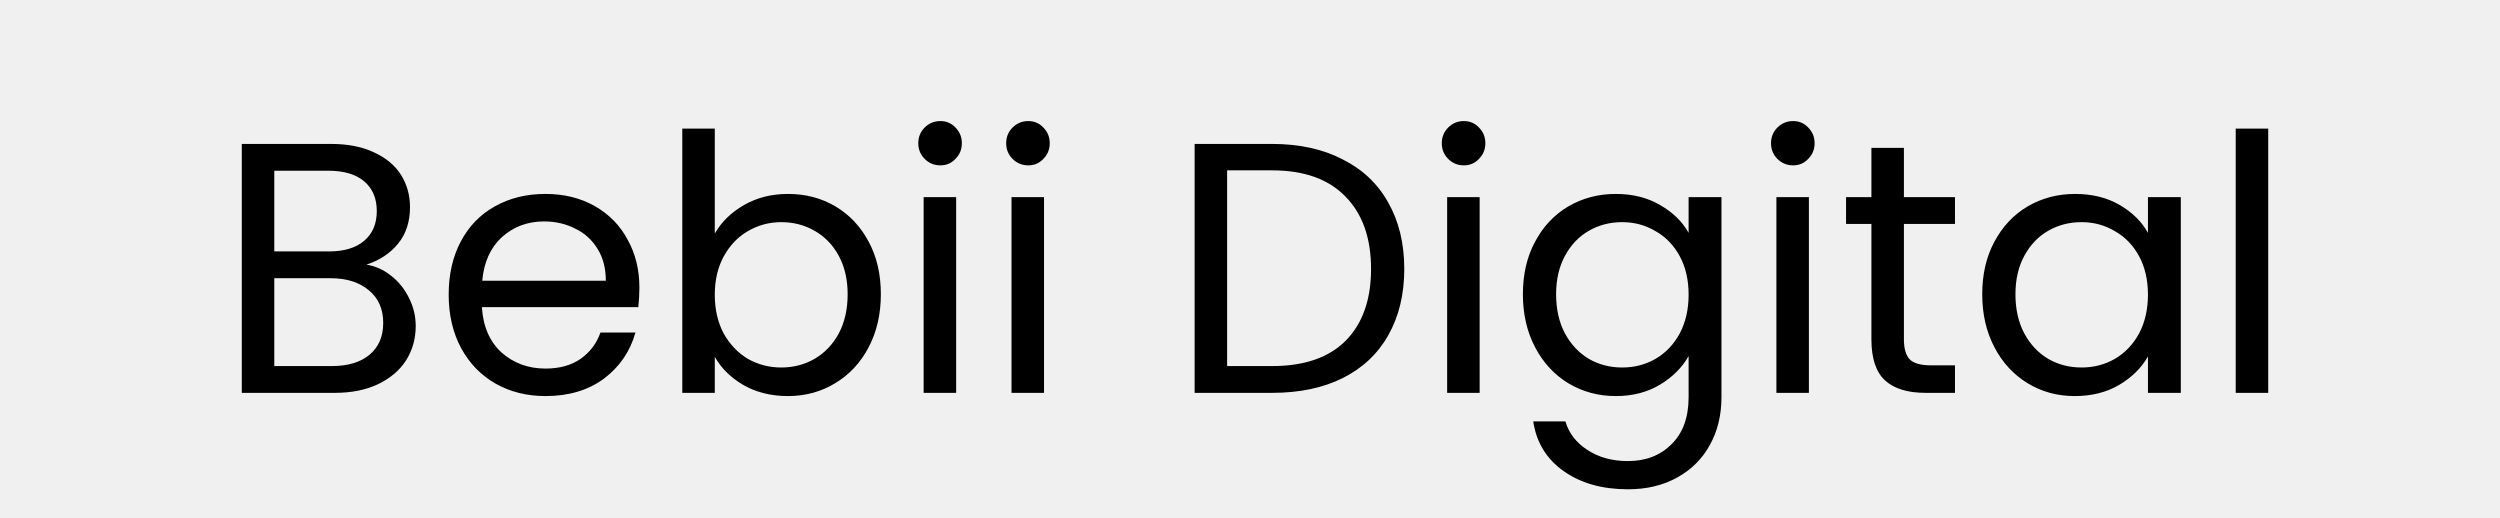
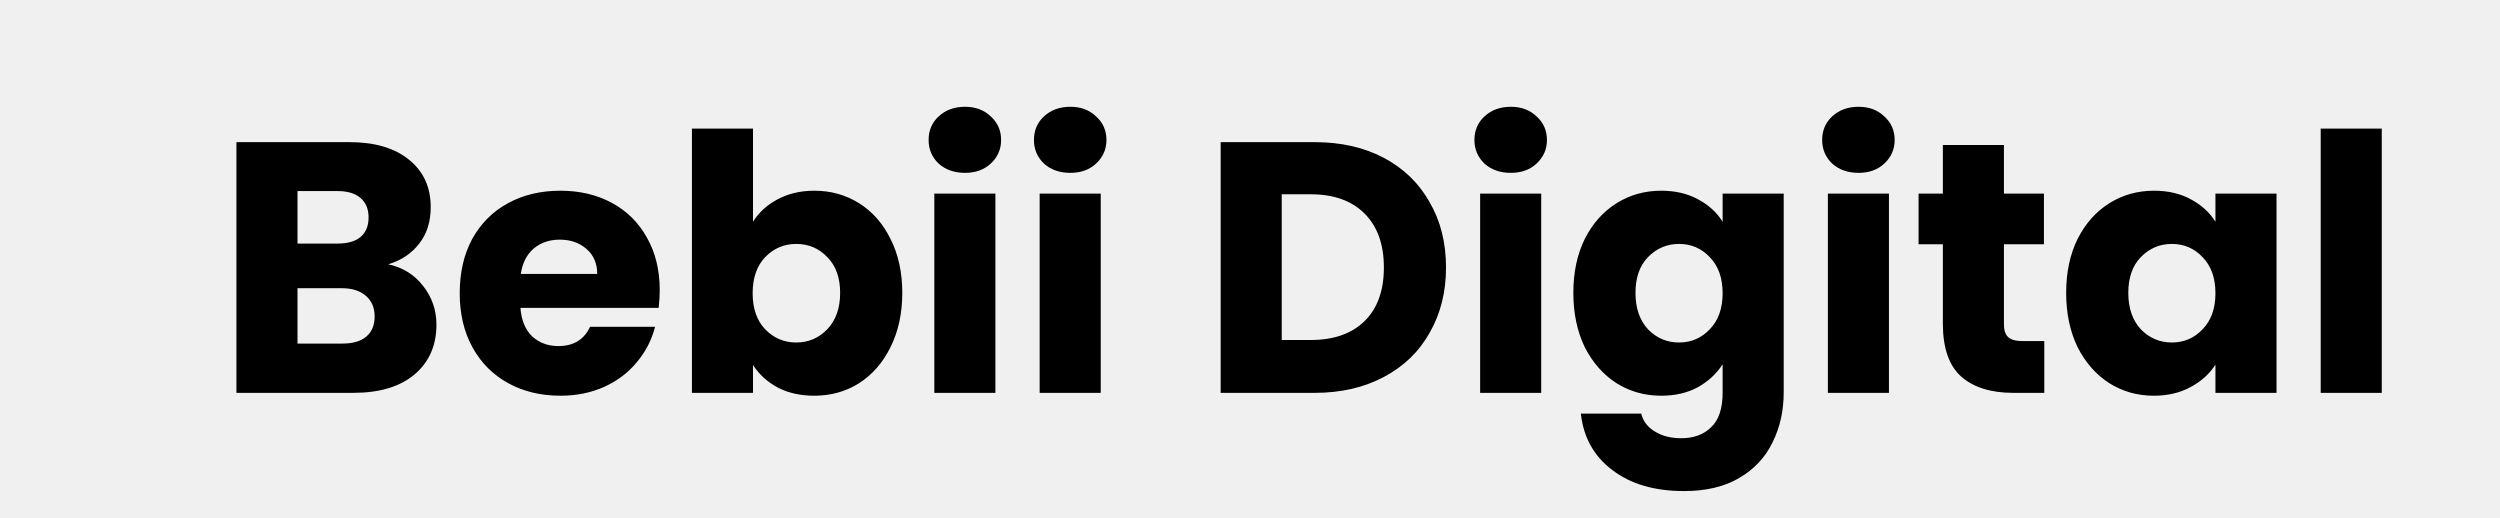
<svg xmlns="http://www.w3.org/2000/svg" width="140" height="29" viewBox="0 0 140 29" fill="none">
  <g clip-path="url(#clip0_1515_662)">
-     <path d="M20.52 14.82C21.027 14.9 21.487 15.107 21.9 15.44C22.327 15.773 22.66 16.187 22.9 16.68C23.153 17.173 23.28 17.7 23.28 18.26C23.28 18.967 23.1 19.607 22.74 20.18C22.38 20.74 21.853 21.187 21.16 21.52C20.48 21.84 19.673 22 18.74 22H13.54V8.06H18.54C19.487 8.06 20.293 8.22 20.96 8.54C21.627 8.847 22.127 9.267 22.46 9.8C22.793 10.333 22.96 10.933 22.96 11.6C22.96 12.427 22.733 13.113 22.28 13.66C21.84 14.193 21.253 14.58 20.52 14.82ZM15.36 14.08H18.42C19.273 14.08 19.933 13.88 20.4 13.48C20.867 13.08 21.1 12.527 21.1 11.82C21.1 11.113 20.867 10.56 20.4 10.16C19.933 9.76 19.26 9.56 18.38 9.56H15.36V14.08ZM18.58 20.5C19.487 20.5 20.193 20.287 20.7 19.86C21.207 19.433 21.46 18.84 21.46 18.08C21.46 17.307 21.193 16.7 20.66 16.26C20.127 15.807 19.413 15.58 18.52 15.58H15.36V20.5H18.58ZM35.806 16.1C35.806 16.447 35.786 16.813 35.746 17.2H26.986C27.052 18.28 27.419 19.127 28.086 19.74C28.766 20.34 29.586 20.64 30.546 20.64C31.332 20.64 31.986 20.46 32.506 20.1C33.039 19.727 33.412 19.233 33.626 18.62H35.586C35.292 19.673 34.706 20.533 33.826 21.2C32.946 21.853 31.852 22.18 30.546 22.18C29.506 22.18 28.572 21.947 27.746 21.48C26.932 21.013 26.292 20.353 25.826 19.5C25.359 18.633 25.126 17.633 25.126 16.5C25.126 15.367 25.352 14.373 25.806 13.52C26.259 12.667 26.892 12.013 27.706 11.56C28.532 11.093 29.479 10.86 30.546 10.86C31.586 10.86 32.506 11.087 33.306 11.54C34.106 11.993 34.719 12.62 35.146 13.42C35.586 14.207 35.806 15.1 35.806 16.1ZM33.926 15.72C33.926 15.027 33.772 14.433 33.466 13.94C33.159 13.433 32.739 13.053 32.206 12.8C31.686 12.533 31.106 12.4 30.466 12.4C29.546 12.4 28.759 12.693 28.106 13.28C27.466 13.867 27.099 14.68 27.006 15.72H33.926ZM40.028 13.08C40.401 12.427 40.948 11.893 41.668 11.48C42.388 11.067 43.208 10.86 44.128 10.86C45.115 10.86 46.001 11.093 46.788 11.56C47.575 12.027 48.195 12.687 48.648 13.54C49.101 14.38 49.328 15.36 49.328 16.48C49.328 17.587 49.101 18.573 48.648 19.44C48.195 20.307 47.568 20.98 46.768 21.46C45.981 21.94 45.101 22.18 44.128 22.18C43.181 22.18 42.348 21.973 41.628 21.56C40.921 21.147 40.388 20.62 40.028 19.98V22H38.208V7.2H40.028V13.08ZM47.468 16.48C47.468 15.653 47.301 14.933 46.968 14.32C46.635 13.707 46.181 13.24 45.608 12.92C45.048 12.6 44.428 12.44 43.748 12.44C43.081 12.44 42.461 12.607 41.888 12.94C41.328 13.26 40.875 13.733 40.528 14.36C40.195 14.973 40.028 15.687 40.028 16.5C40.028 17.327 40.195 18.053 40.528 18.68C40.875 19.293 41.328 19.767 41.888 20.1C42.461 20.42 43.081 20.58 43.748 20.58C44.428 20.58 45.048 20.42 45.608 20.1C46.181 19.767 46.635 19.293 46.968 18.68C47.301 18.053 47.468 17.32 47.468 16.48ZM52.664 9.26C52.317 9.26 52.024 9.14 51.784 8.9C51.544 8.66 51.424 8.367 51.424 8.02C51.424 7.673 51.544 7.38 51.784 7.14C52.024 6.9 52.317 6.78 52.664 6.78C52.997 6.78 53.277 6.9 53.504 7.14C53.744 7.38 53.864 7.673 53.864 8.02C53.864 8.367 53.744 8.66 53.504 8.9C53.277 9.14 52.997 9.26 52.664 9.26ZM53.544 11.04V22H51.724V11.04H53.544ZM57.586 9.26C57.239 9.26 56.946 9.14 56.706 8.9C56.465 8.66 56.346 8.367 56.346 8.02C56.346 7.673 56.465 7.38 56.706 7.14C56.946 6.9 57.239 6.78 57.586 6.78C57.919 6.78 58.199 6.9 58.425 7.14C58.666 7.38 58.785 7.673 58.785 8.02C58.785 8.367 58.666 8.66 58.425 8.9C58.199 9.14 57.919 9.26 57.586 9.26ZM58.465 11.04V22H56.645V11.04H58.465ZM71.239 8.06C72.759 8.06 74.073 8.347 75.179 8.92C76.299 9.48 77.153 10.287 77.739 11.34C78.339 12.393 78.639 13.633 78.639 15.06C78.639 16.487 78.339 17.727 77.739 18.78C77.153 19.82 76.299 20.62 75.179 21.18C74.073 21.727 72.759 22 71.239 22H66.899V8.06H71.239ZM71.239 20.5C73.039 20.5 74.413 20.027 75.359 19.08C76.306 18.12 76.779 16.78 76.779 15.06C76.779 13.327 76.299 11.973 75.339 11C74.393 10.027 73.026 9.54 71.239 9.54H68.719V20.5H71.239ZM81.98 9.26C81.633 9.26 81.34 9.14 81.1 8.9C80.86 8.66 80.74 8.367 80.74 8.02C80.74 7.673 80.86 7.38 81.1 7.14C81.34 6.9 81.633 6.78 81.98 6.78C82.313 6.78 82.593 6.9 82.82 7.14C83.06 7.38 83.18 7.673 83.18 8.02C83.18 8.367 83.06 8.66 82.82 8.9C82.593 9.14 82.313 9.26 81.98 9.26ZM82.86 11.04V22H81.04V11.04H82.86ZM90.482 10.86C91.428 10.86 92.255 11.067 92.962 11.48C93.682 11.893 94.215 12.413 94.562 13.04V11.04H96.402V22.24C96.402 23.24 96.189 24.127 95.762 24.9C95.335 25.687 94.722 26.3 93.922 26.74C93.135 27.18 92.215 27.4 91.162 27.4C89.722 27.4 88.522 27.06 87.562 26.38C86.602 25.7 86.035 24.773 85.862 23.6H87.662C87.862 24.267 88.275 24.8 88.902 25.2C89.528 25.613 90.282 25.82 91.162 25.82C92.162 25.82 92.975 25.507 93.602 24.88C94.242 24.253 94.562 23.373 94.562 22.24V19.94C94.202 20.58 93.668 21.113 92.962 21.54C92.255 21.967 91.428 22.18 90.482 22.18C89.508 22.18 88.622 21.94 87.822 21.46C87.035 20.98 86.415 20.307 85.962 19.44C85.508 18.573 85.282 17.587 85.282 16.48C85.282 15.36 85.508 14.38 85.962 13.54C86.415 12.687 87.035 12.027 87.822 11.56C88.622 11.093 89.508 10.86 90.482 10.86ZM94.562 16.5C94.562 15.673 94.395 14.953 94.062 14.34C93.728 13.727 93.275 13.26 92.702 12.94C92.142 12.607 91.522 12.44 90.842 12.44C90.162 12.44 89.542 12.6 88.982 12.92C88.422 13.24 87.975 13.707 87.642 14.32C87.308 14.933 87.142 15.653 87.142 16.48C87.142 17.32 87.308 18.053 87.642 18.68C87.975 19.293 88.422 19.767 88.982 20.1C89.542 20.42 90.162 20.58 90.842 20.58C91.522 20.58 92.142 20.42 92.702 20.1C93.275 19.767 93.728 19.293 94.062 18.68C94.395 18.053 94.562 17.327 94.562 16.5ZM100.418 9.26C100.071 9.26 99.778 9.14 99.537 8.9C99.297 8.66 99.177 8.367 99.177 8.02C99.177 7.673 99.297 7.38 99.537 7.14C99.778 6.9 100.071 6.78 100.418 6.78C100.751 6.78 101.031 6.9 101.258 7.14C101.498 7.38 101.618 7.673 101.618 8.02C101.618 8.367 101.498 8.66 101.258 8.9C101.031 9.14 100.751 9.26 100.418 9.26ZM101.298 11.04V22H99.478V11.04H101.298ZM106.619 12.54V19C106.619 19.533 106.733 19.913 106.959 20.14C107.186 20.353 107.579 20.46 108.139 20.46H109.479V22H107.839C106.826 22 106.066 21.767 105.559 21.3C105.053 20.833 104.799 20.067 104.799 19V12.54H103.379V11.04H104.799V8.28H106.619V11.04H109.479V12.54H106.619ZM111.005 16.48C111.005 15.36 111.231 14.38 111.685 13.54C112.138 12.687 112.758 12.027 113.545 11.56C114.345 11.093 115.231 10.86 116.205 10.86C117.165 10.86 117.998 11.067 118.705 11.48C119.411 11.893 119.938 12.413 120.285 13.04V11.04H122.125V22H120.285V19.96C119.925 20.6 119.385 21.133 118.665 21.56C117.958 21.973 117.131 22.18 116.185 22.18C115.211 22.18 114.331 21.94 113.545 21.46C112.758 20.98 112.138 20.307 111.685 19.44C111.231 18.573 111.005 17.587 111.005 16.48ZM120.285 16.5C120.285 15.673 120.118 14.953 119.785 14.34C119.451 13.727 118.998 13.26 118.425 12.94C117.865 12.607 117.245 12.44 116.565 12.44C115.885 12.44 115.265 12.6 114.705 12.92C114.145 13.24 113.698 13.707 113.365 14.32C113.031 14.933 112.865 15.653 112.865 16.48C112.865 17.32 113.031 18.053 113.365 18.68C113.698 19.293 114.145 19.767 114.705 20.1C115.265 20.42 115.885 20.58 116.565 20.58C117.245 20.58 117.865 20.42 118.425 20.1C118.998 19.767 119.451 19.293 119.785 18.68C120.118 18.053 120.285 17.327 120.285 16.5ZM127.02 7.2V22H125.2V7.2H127.02Z" fill="black" />
+     <path d="M21.74 14.8C22.553 14.973 23.207 15.38 23.7 16.02C24.193 16.647 24.44 17.367 24.44 18.18C24.44 19.353 24.027 20.287 23.2 20.98C22.387 21.66 21.247 22 19.78 22H13.24V7.96H19.56C20.987 7.96 22.1 8.287 22.9 8.94C23.713 9.593 24.12 10.48 24.12 11.6C24.12 12.427 23.9 13.113 23.46 13.66C23.033 14.207 22.46 14.587 21.74 14.8ZM16.66 13.64H18.9C19.46 13.64 19.887 13.52 20.18 13.28C20.487 13.027 20.64 12.66 20.64 12.18C20.64 11.7 20.487 11.333 20.18 11.08C19.887 10.827 19.46 10.7 18.9 10.7H16.66V13.64ZM19.18 19.24C19.753 19.24 20.193 19.113 20.5 18.86C20.82 18.593 20.98 18.213 20.98 17.72C20.98 17.227 20.813 16.84 20.48 16.56C20.16 16.28 19.713 16.14 19.14 16.14H16.66V19.24H19.18ZM36.944 16.24C36.944 16.56 36.924 16.893 36.884 17.24H29.144C29.197 17.933 29.417 18.467 29.804 18.84C30.204 19.2 30.69 19.38 31.264 19.38C32.117 19.38 32.71 19.02 33.044 18.3H36.684C36.497 19.033 36.157 19.693 35.664 20.28C35.184 20.867 34.577 21.327 33.844 21.66C33.11 21.993 32.29 22.16 31.384 22.16C30.29 22.16 29.317 21.927 28.464 21.46C27.61 20.993 26.944 20.327 26.464 19.46C25.984 18.593 25.744 17.58 25.744 16.42C25.744 15.26 25.977 14.247 26.444 13.38C26.924 12.513 27.59 11.847 28.444 11.38C29.297 10.913 30.277 10.68 31.384 10.68C32.464 10.68 33.424 10.907 34.264 11.36C35.104 11.813 35.757 12.46 36.224 13.3C36.704 14.14 36.944 15.12 36.944 16.24ZM33.444 15.34C33.444 14.753 33.244 14.287 32.844 13.94C32.444 13.593 31.944 13.42 31.344 13.42C30.77 13.42 30.284 13.587 29.884 13.92C29.497 14.253 29.257 14.727 29.164 15.34H33.444ZM42.168 12.42C42.488 11.9 42.948 11.48 43.548 11.16C44.148 10.84 44.834 10.68 45.608 10.68C46.528 10.68 47.361 10.913 48.108 11.38C48.855 11.847 49.441 12.513 49.868 13.38C50.308 14.247 50.528 15.253 50.528 16.4C50.528 17.547 50.308 18.56 49.868 19.44C49.441 20.307 48.855 20.98 48.108 21.46C47.361 21.927 46.528 22.16 45.608 22.16C44.821 22.16 44.135 22.007 43.548 21.7C42.961 21.38 42.501 20.96 42.168 20.44V22H38.748V7.2H42.168V12.42ZM47.048 16.4C47.048 15.547 46.808 14.88 46.328 14.4C45.861 13.907 45.281 13.66 44.588 13.66C43.908 13.66 43.328 13.907 42.848 14.4C42.381 14.893 42.148 15.567 42.148 16.42C42.148 17.273 42.381 17.947 42.848 18.44C43.328 18.933 43.908 19.18 44.588 19.18C45.268 19.18 45.848 18.933 46.328 18.44C46.808 17.933 47.048 17.253 47.048 16.4ZM54.042 9.68C53.442 9.68 52.949 9.507 52.562 9.16C52.189 8.8 52.002 8.36 52.002 7.84C52.002 7.307 52.189 6.867 52.562 6.52C52.949 6.16 53.442 5.98 54.042 5.98C54.629 5.98 55.109 6.16 55.482 6.52C55.869 6.867 56.062 7.307 56.062 7.84C56.062 8.36 55.869 8.8 55.482 9.16C55.109 9.507 54.629 9.68 54.042 9.68ZM55.742 10.84V22H52.322V10.84H55.742ZM59.941 9.68C59.34 9.68 58.847 9.507 58.461 9.16C58.087 8.8 57.901 8.36 57.901 7.84C57.901 7.307 58.087 6.867 58.461 6.52C58.847 6.16 59.34 5.98 59.941 5.98C60.527 5.98 61.007 6.16 61.38 6.52C61.767 6.867 61.961 7.307 61.961 7.84C61.961 8.36 61.767 8.8 61.38 9.16C61.007 9.507 60.527 9.68 59.941 9.68ZM61.641 10.84V22H58.221V10.84H61.641ZM73.617 7.96C75.097 7.96 76.391 8.253 77.497 8.84C78.604 9.427 79.457 10.253 80.057 11.32C80.671 12.373 80.977 13.593 80.977 14.98C80.977 16.353 80.671 17.573 80.057 18.64C79.457 19.707 78.597 20.533 77.477 21.12C76.371 21.707 75.084 22 73.617 22H68.357V7.96H73.617ZM73.397 19.04C74.691 19.04 75.697 18.687 76.417 17.98C77.137 17.273 77.497 16.273 77.497 14.98C77.497 13.687 77.137 12.68 76.417 11.96C75.697 11.24 74.691 10.88 73.397 10.88H71.777V19.04H73.397ZM84.608 9.68C84.008 9.68 83.515 9.507 83.128 9.16C82.755 8.8 82.568 8.36 82.568 7.84C82.568 7.307 82.755 6.867 83.128 6.52C83.515 6.16 84.008 5.98 84.608 5.98C85.195 5.98 85.675 6.16 86.048 6.52C86.435 6.867 86.628 7.307 86.628 7.84C86.628 8.36 86.435 8.8 86.048 9.16C85.675 9.507 85.195 9.68 84.608 9.68ZM86.308 10.84V22H82.888V10.84H86.308ZM93.027 10.68C93.814 10.68 94.5 10.84 95.087 11.16C95.687 11.48 96.147 11.9 96.467 12.42V10.84H99.887V21.98C99.887 23.007 99.68 23.933 99.267 24.76C98.867 25.6 98.247 26.267 97.407 26.76C96.58 27.253 95.547 27.5 94.307 27.5C92.653 27.5 91.314 27.107 90.287 26.32C89.26 25.547 88.674 24.493 88.527 23.16H91.907C92.013 23.587 92.267 23.92 92.667 24.16C93.067 24.413 93.56 24.54 94.147 24.54C94.853 24.54 95.413 24.333 95.827 23.92C96.254 23.52 96.467 22.873 96.467 21.98V20.4C96.133 20.92 95.674 21.347 95.087 21.68C94.5 22 93.814 22.16 93.027 22.16C92.107 22.16 91.273 21.927 90.527 21.46C89.78 20.98 89.187 20.307 88.747 19.44C88.32 18.56 88.107 17.547 88.107 16.4C88.107 15.253 88.32 14.247 88.747 13.38C89.187 12.513 89.78 11.847 90.527 11.38C91.273 10.913 92.107 10.68 93.027 10.68ZM96.467 16.42C96.467 15.567 96.227 14.893 95.747 14.4C95.28 13.907 94.707 13.66 94.027 13.66C93.347 13.66 92.767 13.907 92.287 14.4C91.82 14.88 91.587 15.547 91.587 16.4C91.587 17.253 91.82 17.933 92.287 18.44C92.767 18.933 93.347 19.18 94.027 19.18C94.707 19.18 95.28 18.933 95.747 18.44C96.227 17.947 96.467 17.273 96.467 16.42ZM104.081 9.68C103.481 9.68 102.988 9.507 102.601 9.16C102.228 8.8 102.041 8.36 102.041 7.84C102.041 7.307 102.228 6.867 102.601 6.52C102.988 6.16 103.481 5.98 104.081 5.98C104.668 5.98 105.148 6.16 105.521 6.52C105.908 6.867 106.101 7.307 106.101 7.84C106.101 8.36 105.908 8.8 105.521 9.16C105.148 9.507 104.668 9.68 104.081 9.68ZM105.781 10.84V22H102.361V10.84H105.781ZM114.48 19.1V22H112.74C111.5 22 110.533 21.7 109.84 21.1C109.146 20.487 108.8 19.493 108.8 18.12V13.68H107.44V10.84H108.8V8.12H112.22V10.84H114.46V13.68H112.22V18.16C112.22 18.493 112.3 18.733 112.46 18.88C112.62 19.027 112.886 19.1 113.26 19.1H114.48ZM115.705 16.4C115.705 15.253 115.918 14.247 116.345 13.38C116.785 12.513 117.378 11.847 118.125 11.38C118.871 10.913 119.705 10.68 120.625 10.68C121.411 10.68 122.098 10.84 122.685 11.16C123.285 11.48 123.745 11.9 124.065 12.42V10.84H127.485V22H124.065V20.42C123.731 20.94 123.265 21.36 122.665 21.68C122.078 22 121.391 22.16 120.605 22.16C119.698 22.16 118.871 21.927 118.125 21.46C117.378 20.98 116.785 20.307 116.345 19.44C115.918 18.56 115.705 17.547 115.705 16.4ZM124.065 16.42C124.065 15.567 123.825 14.893 123.345 14.4C122.878 13.907 122.305 13.66 121.625 13.66C120.945 13.66 120.365 13.907 119.885 14.4C119.418 14.88 119.185 15.547 119.185 16.4C119.185 17.253 119.418 17.933 119.885 18.44C120.365 18.933 120.945 19.18 121.625 19.18C122.305 19.18 122.878 18.933 123.345 18.44C123.825 17.947 124.065 17.273 124.065 16.42ZM133.379 7.2V22H129.959V7.2H133.379Z" fill="black" />
  </g>
  <defs>
    <clipPath id="clip0_1515_662">
      <rect width="140" height="29" fill="white" />
    </clipPath>
  </defs>
</svg>
